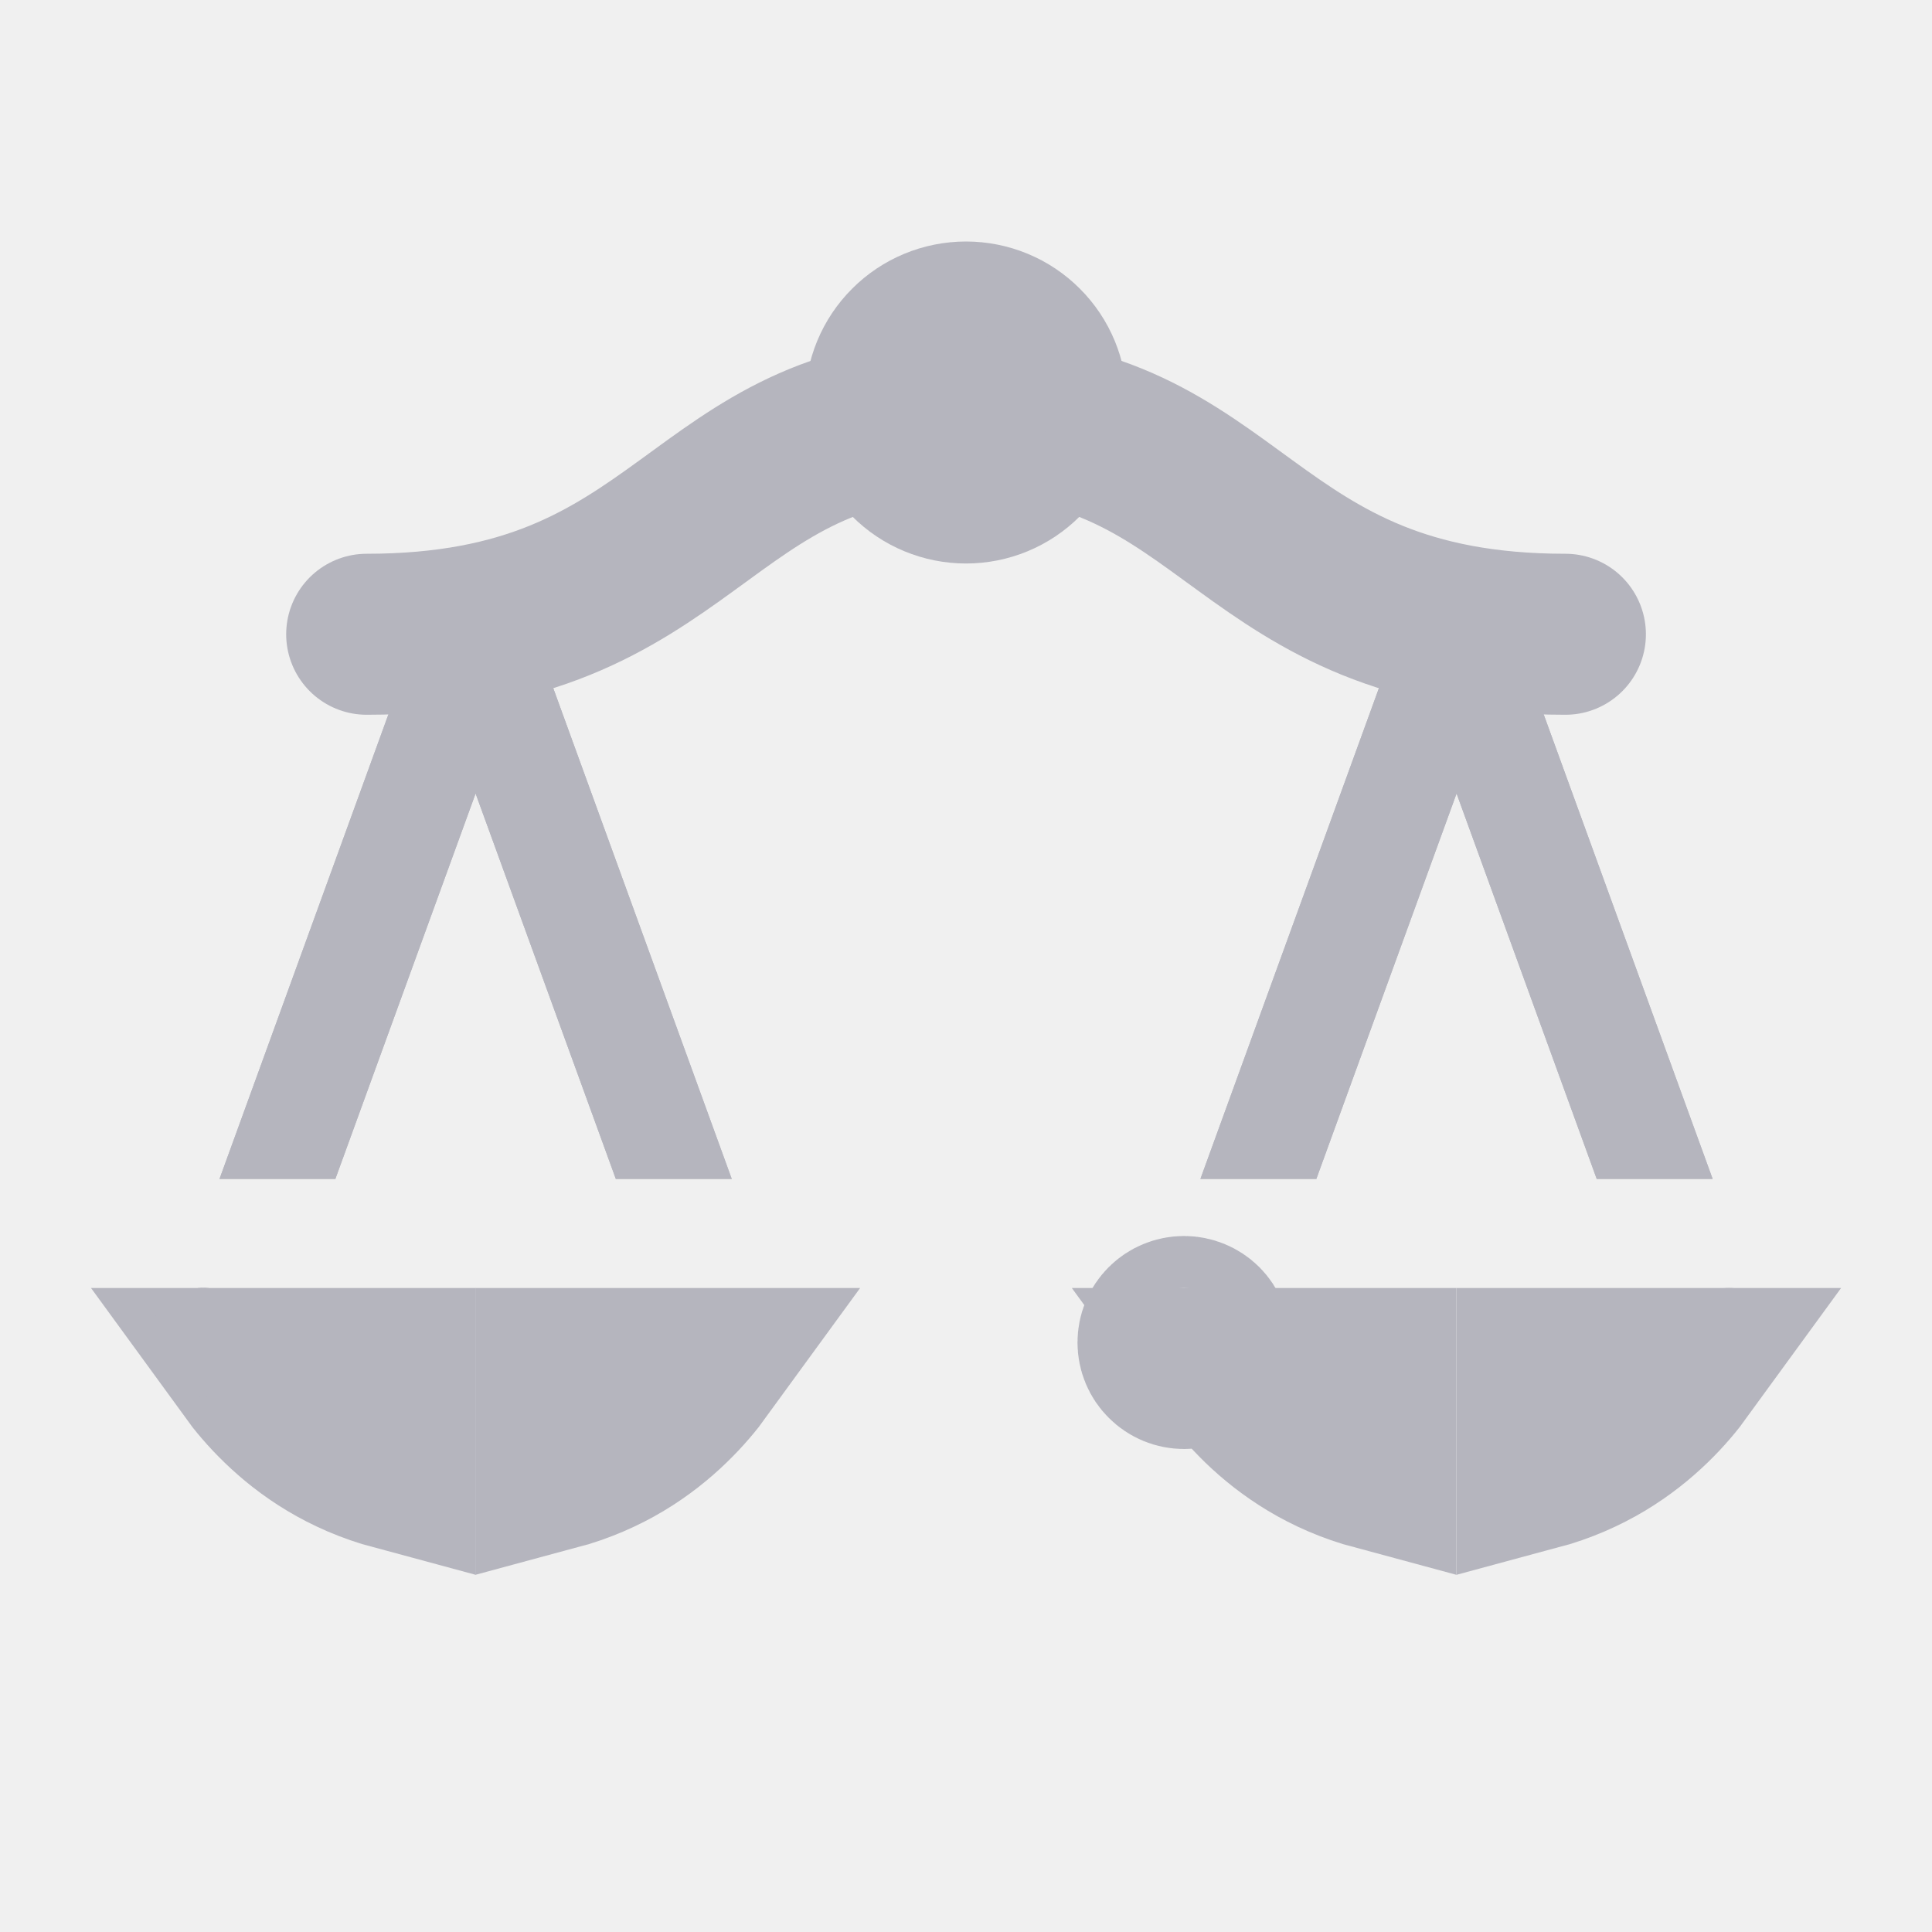
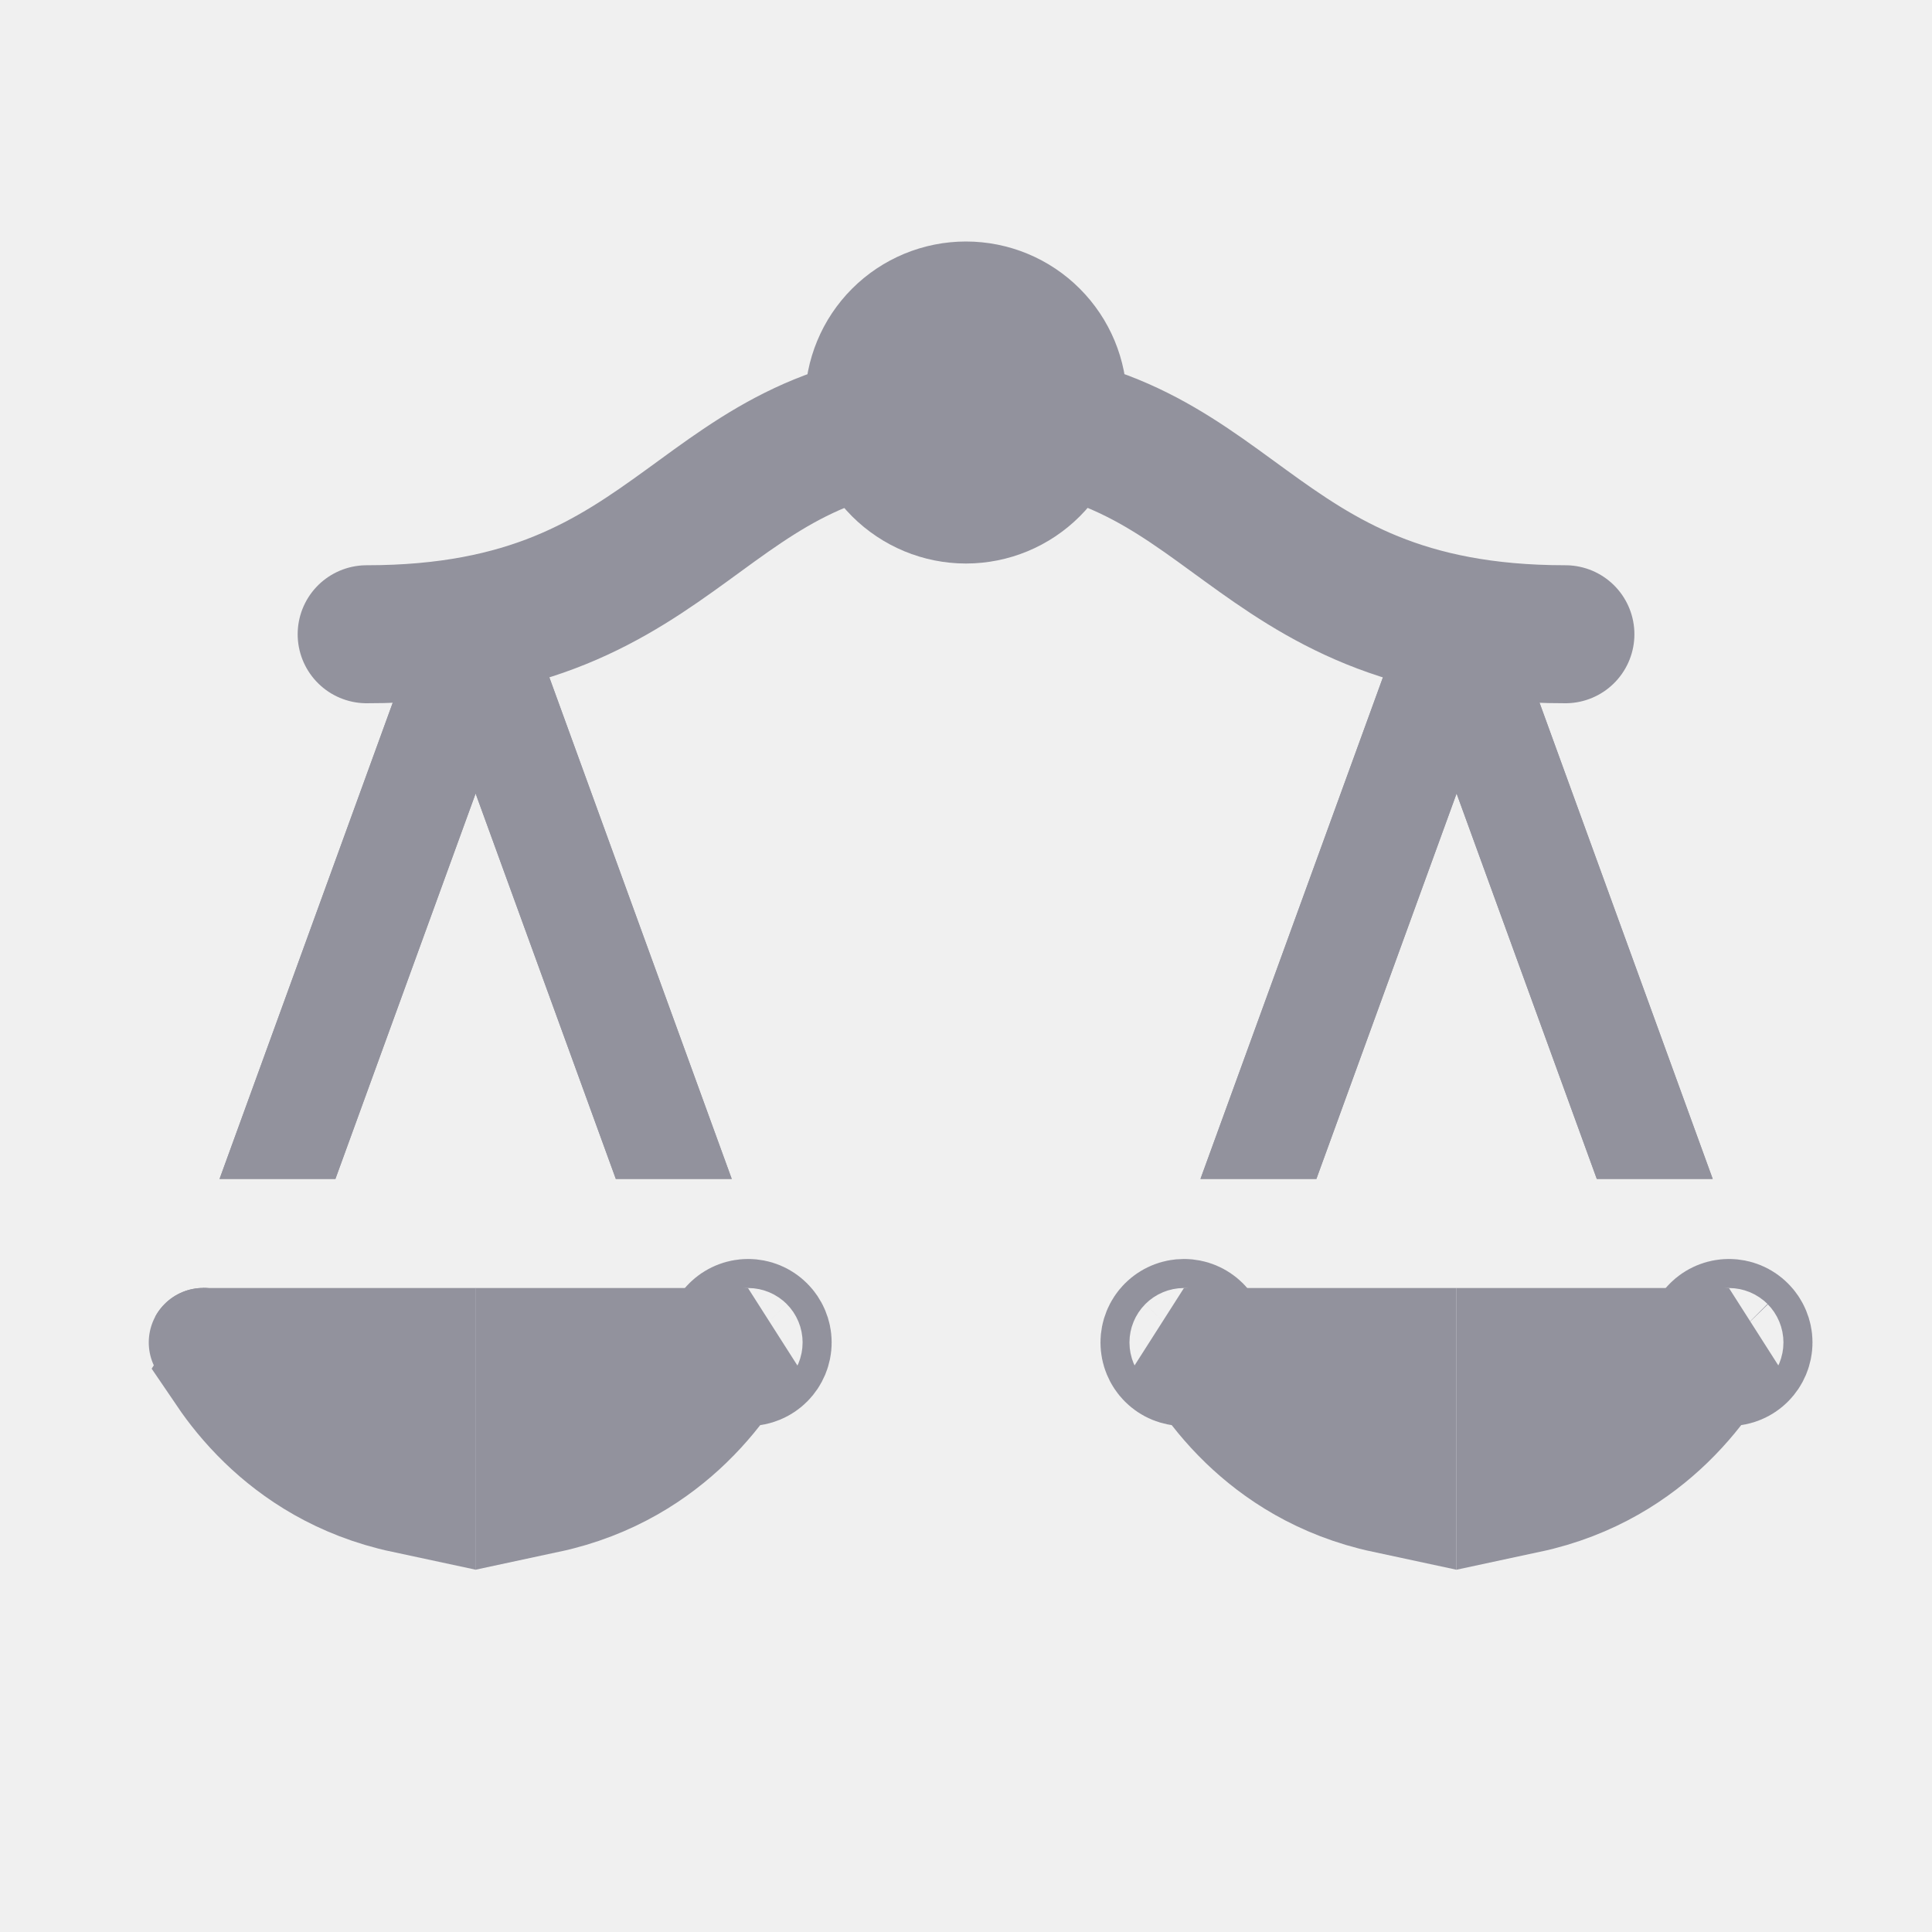
- <svg xmlns="http://www.w3.org/2000/svg" width="24" height="24" viewBox="0 0 24 24" fill="none">
-   <mask id="path-1-inside-1_1506_38336" fill="white">
-     <path d="M21.478 16C21.298 16 21.126 16.071 20.999 16.198C20.872 16.325 20.801 16.497 20.801 16.677C20.801 16.857 20.872 17.029 20.999 17.156C21.126 17.282 21.298 17.354 21.478 17.354C21.657 17.354 21.829 17.282 21.956 17.156C22.083 17.029 22.155 16.857 22.155 16.677C22.155 16.497 22.083 16.325 21.956 16.198C21.829 16.071 21.657 16 21.478 16Z" />
+ <svg xmlns="http://www.w3.org/2000/svg" width="28" height="28" viewBox="0 0 28 28" fill="none">
+   <path d="M25.206 19.605C25.167 19.645 25.113 19.667 25.057 19.667C25.002 19.667 24.948 19.645 24.909 19.605C24.869 19.566 24.847 19.512 24.847 19.456C24.847 19.401 24.869 19.347 24.909 19.308C24.909 19.308 24.909 19.308 24.909 19.308C24.948 19.268 25.002 19.246 25.057 19.246C25.113 19.246 25.167 19.268 25.206 19.308C25.245 19.347 25.268 19.401 25.268 19.456C25.268 19.512 25.245 19.566 25.206 19.605Z" fill="#92929D" stroke="#92929D" stroke-width="2" />
+   <path d="M22.108 21.513V19.667H24.509L24.606 19.819C24.475 20.012 24.291 20.247 24.048 20.482C23.616 20.899 22.991 21.324 22.108 21.513ZM17.308 19.605C17.268 19.645 17.215 19.667 17.159 19.667C17.103 19.667 17.05 19.645 17.01 19.605C16.971 19.566 16.949 19.512 16.949 19.456C16.949 19.401 16.971 19.347 17.01 19.308C17.01 19.308 17.01 19.308 17.01 19.308C17.05 19.268 17.103 19.246 17.159 19.246C17.215 19.246 17.268 19.268 17.308 19.308C17.347 19.347 17.369 19.401 17.369 19.456C17.369 19.512 17.347 19.566 17.308 19.605Z" fill="#92929D" stroke="#92929D" stroke-width="2" />
+   <path d="M20.108 19.667V21.513C19.225 21.324 18.6 20.899 18.168 20.482C17.925 20.247 17.741 20.012 17.61 19.819L17.707 19.667H20.108Z" fill="#92929D" stroke="#92929D" stroke-width="2" />
+   <path d="M13.056 4.891C13.307 4.64 13.646 4.5 13.999 4.5C14.353 4.5 14.692 4.64 14.942 4.891C15.192 5.141 15.333 5.48 15.333 5.833C15.333 6.187 15.192 6.526 14.942 6.776C14.692 7.026 14.353 7.167 13.999 7.167C13.646 7.167 13.307 7.026 13.056 6.776C12.806 6.526 12.666 6.187 12.666 5.833C12.666 5.48 12.806 5.141 13.056 4.891Z" fill="#92929D" stroke="#92929D" stroke-width="2" />
+   <path d="M14 6.038C17.949 6.038 17.949 9.192 22.687 9.192Z" fill="#92929D" />
+   <path d="M14 6.038C17.949 6.038 17.949 9.192 22.687 9.192" stroke="#92929D" stroke-width="2" stroke-miterlimit="10" stroke-linecap="round" stroke-linejoin="round" />
+   <path d="M5.894 19.667V21.513C5.01 21.324 4.385 20.899 3.953 20.482C3.71 20.247 3.526 20.012 3.395 19.819L3.492 19.667H5.894ZM10.991 19.605C10.951 19.645 10.898 19.667 10.842 19.667C10.787 19.667 10.733 19.645 10.694 19.605C10.654 19.566 10.632 19.512 10.632 19.456C10.632 19.401 10.654 19.347 10.694 19.308C10.733 19.268 10.787 19.246 10.842 19.246C10.898 19.246 10.951 19.268 10.991 19.308C11.03 19.347 11.053 19.401 11.053 19.456C11.053 19.512 11.03 19.566 10.991 19.605Z" fill="#92929D" stroke="#92929D" stroke-width="2" />
+   <path d="M7.891 21.513V19.667H10.292L10.389 19.819C10.258 20.012 10.074 20.247 9.831 20.482C9.399 20.899 8.774 21.324 7.891 21.513Z" fill="#92929D" stroke="#92929D" stroke-width="2" />
+   <path d="M14.002 6.038C10.053 6.038 10.053 9.192 5.314 9.192Z" fill="#92929D" />
+   <path d="M14.002 6.038C10.053 6.038 10.053 9.192 5.314 9.192" stroke="#92929D" stroke-width="2" stroke-miterlimit="10" stroke-linecap="round" stroke-linejoin="round" />
+   <mask id="path-11-inside-1_1985_59807" fill="white">
+     <path fill-rule="evenodd" clip-rule="evenodd" d="M21.11 11.5L19.078 17.086H17.398L20.369 8.919C20.482 8.607 20.778 8.399 21.11 8.399C21.443 8.399 21.739 8.607 21.852 8.919L24.822 17.086H23.142L21.11 11.5ZM2.388 18.897C2.536 18.749 2.737 18.666 2.946 18.666C3.155 18.666 3.356 18.749 3.504 18.897C3.653 19.045 3.736 19.246 3.736 19.456C3.736 19.665 3.653 19.866 3.504 20.014C3.356 20.162 3.155 20.245 2.946 20.245C2.737 20.245 2.536 20.162 2.388 20.014C2.239 19.866 2.156 19.665 2.156 19.456C2.156 19.246 2.239 19.045 2.388 18.897ZM6.893 11.5L8.925 17.086H10.605L7.635 8.919C7.522 8.607 7.226 8.399 6.893 8.399C6.561 8.399 6.265 8.607 6.152 8.919L3.182 17.086H4.861L6.893 11.5Z" />
  </mask>
-   <path d="M21.478 16C21.298 16 21.126 16.071 20.999 16.198C20.872 16.325 20.801 16.497 20.801 16.677C20.801 16.857 20.872 17.029 20.999 17.156C21.126 17.282 21.298 17.354 21.478 17.354C21.657 17.354 21.829 17.282 21.956 17.156C22.083 17.029 22.155 16.857 22.155 16.677C22.155 16.497 22.083 16.325 21.956 16.198C21.829 16.071 21.657 16 21.478 16Z" fill="#B5B5BE" />
-   <path d="M21.478 14C20.768 14 20.087 14.282 19.585 14.784L22.413 17.613C22.165 17.861 21.829 18 21.478 18V14ZM19.585 14.784C19.083 15.286 18.801 15.967 18.801 16.677H22.801C22.801 17.028 22.661 17.364 22.413 17.613L19.585 14.784ZM18.801 16.677C18.801 17.387 19.083 18.068 19.585 18.57L22.413 15.741C22.661 15.989 22.801 16.326 22.801 16.677H18.801ZM19.585 18.57C20.087 19.072 20.768 19.354 21.478 19.354V15.354C21.829 15.354 22.165 15.493 22.413 15.741L19.585 18.57ZM21.478 19.354C22.188 19.354 22.869 19.072 23.371 18.57L20.542 15.741C20.79 15.493 21.127 15.354 21.478 15.354V19.354ZM23.371 18.57C23.873 18.068 24.155 17.387 24.155 16.677H20.155C20.155 16.326 20.294 15.989 20.542 15.741L23.371 18.57ZM24.155 16.677C24.155 15.967 23.873 15.286 23.371 14.784L20.542 17.613C20.294 17.364 20.155 17.028 20.155 16.677H24.155ZM23.371 14.784C22.869 14.282 22.188 14 21.478 14V18C21.127 18 20.79 17.861 20.542 17.613L23.371 14.784Z" fill="#B5B5BE" mask="url(#path-1-inside-1_1506_38336)" />
-   <path d="M19.093 18.259V17H20.908C20.807 17.139 20.677 17.296 20.514 17.453C20.189 17.767 19.73 18.088 19.093 18.259ZM14.937 16.905C14.876 16.966 14.794 17 14.708 17C14.623 17 14.54 16.966 14.48 16.905C14.419 16.845 14.385 16.763 14.385 16.677C14.385 16.591 14.419 16.509 14.48 16.448C14.48 16.448 14.48 16.448 14.48 16.448C14.54 16.388 14.623 16.354 14.708 16.354C14.794 16.354 14.876 16.388 14.937 16.448C14.997 16.509 15.031 16.591 15.031 16.677C15.031 16.763 14.997 16.845 14.937 16.905Z" fill="#B5B5BE" stroke="#B5B5BE" stroke-width="2" />
-   <path d="M17.092 17V18.259C16.455 18.088 15.997 17.767 15.671 17.453C15.509 17.296 15.378 17.139 15.277 17H17.092Z" fill="#B5B5BE" stroke="#B5B5BE" stroke-width="2" />
-   <path d="M11.293 4.293C11.48 4.105 11.735 4 12 4C12.265 4 12.52 4.105 12.707 4.293C12.895 4.48 13 4.735 13 5C13 5.265 12.895 5.52 12.707 5.707C12.52 5.895 12.265 6 12 6C11.735 6 11.48 5.895 11.293 5.707C11.105 5.52 11 5.265 11 5C11 4.735 11.105 4.48 11.293 4.293Z" fill="#B5B5BE" stroke="#B5B5BE" stroke-width="2" />
-   <path d="M12 5.176C15.385 5.176 15.385 7.879 19.446 7.879L12 5.176Z" fill="#B5B5BE" />
-   <path d="M12 5.176C15.385 5.176 15.385 7.879 19.446 7.879" stroke="#B5B5BE" stroke-width="2" stroke-miterlimit="10" stroke-linecap="round" stroke-linejoin="round" />
-   <path d="M4.909 17V18.259C4.272 18.088 3.813 17.767 3.488 17.453C3.325 17.296 3.194 17.139 3.093 17H4.909Z" fill="#B5B5BE" stroke="#B5B5BE" stroke-width="2" />
-   <path d="M6.906 18.259V17H8.722C8.621 17.139 8.49 17.296 8.327 17.453C8.002 17.767 7.543 18.088 6.906 18.259Z" fill="#B5B5BE" stroke="#B5B5BE" stroke-width="2" />
-   <path d="M12.001 5.176C8.616 5.176 8.616 7.879 4.555 7.879L12.001 5.176Z" fill="#B5B5BE" />
-   <path d="M12.001 5.176C8.616 5.176 8.616 7.879 4.555 7.879" stroke="#B5B5BE" stroke-width="2" stroke-miterlimit="10" stroke-linecap="round" stroke-linejoin="round" />
-   <mask id="path-12-inside-2_1506_38336" fill="white">
-     <path fill-rule="evenodd" clip-rule="evenodd" d="M18.094 9.857L16.352 14.645H14.912L17.458 7.645C17.555 7.377 17.809 7.199 18.094 7.199C18.379 7.199 18.633 7.377 18.729 7.645L21.275 14.645H19.835L18.094 9.857ZM2.046 16.198C2.173 16.07 2.345 15.999 2.525 15.999C2.704 15.999 2.876 16.07 3.003 16.198C3.13 16.324 3.201 16.497 3.201 16.676C3.201 16.856 3.13 17.028 3.003 17.155C2.876 17.282 2.704 17.353 2.525 17.353C2.345 17.353 2.173 17.282 2.046 17.155C1.919 17.028 1.848 16.856 1.848 16.676C1.848 16.497 1.919 16.324 2.046 16.198ZM5.908 9.857L7.65 14.645H9.09L6.544 7.645C6.447 7.377 6.193 7.199 5.908 7.199C5.623 7.199 5.369 7.377 5.272 7.645L2.727 14.645H4.166L5.908 9.857Z" />
-   </mask>
-   <path fill-rule="evenodd" clip-rule="evenodd" d="M18.094 9.857L16.352 14.645H14.912L17.458 7.645C17.555 7.377 17.809 7.199 18.094 7.199C18.379 7.199 18.633 7.377 18.729 7.645L21.275 14.645H19.835L18.094 9.857ZM2.046 16.198C2.173 16.07 2.345 15.999 2.525 15.999C2.704 15.999 2.876 16.07 3.003 16.198C3.13 16.324 3.201 16.497 3.201 16.676C3.201 16.856 3.13 17.028 3.003 17.155C2.876 17.282 2.704 17.353 2.525 17.353C2.345 17.353 2.173 17.282 2.046 17.155C1.919 17.028 1.848 16.856 1.848 16.676C1.848 16.497 1.919 16.324 2.046 16.198ZM5.908 9.857L7.65 14.645H9.09L6.544 7.645C6.447 7.377 6.193 7.199 5.908 7.199C5.623 7.199 5.369 7.377 5.272 7.645L2.727 14.645H4.166L5.908 9.857Z" fill="#B5B5BE" />
-   <path d="M16.352 14.645V16.645H17.753L18.232 15.329L16.352 14.645ZM18.094 9.857L19.973 9.173L18.094 4.006L16.214 9.173L18.094 9.857ZM14.912 14.645L13.033 13.962L12.057 16.645H14.912V14.645ZM17.458 7.645L19.338 8.328L19.339 8.325L17.458 7.645ZM18.729 7.645L16.849 8.325L16.85 8.328L18.729 7.645ZM21.275 14.645V16.645H24.131L23.155 13.962L21.275 14.645ZM19.835 14.645L17.956 15.329L18.435 16.645H19.835V14.645ZM2.046 16.198L3.46 17.612L3.46 17.612L2.046 16.198ZM3.003 16.198L1.589 17.612L1.589 17.612L3.003 16.198ZM3.003 17.155L4.417 18.569H4.417L3.003 17.155ZM2.046 17.155L3.46 15.741L2.046 17.155ZM7.65 14.645L5.77 15.329L6.249 16.645H7.65V14.645ZM5.908 9.857L7.788 9.173L5.908 4.006L4.029 9.173L5.908 9.857ZM9.09 14.645V16.645H11.945L10.969 13.962L9.09 14.645ZM6.544 7.645L4.663 8.325L4.664 8.328L6.544 7.645ZM5.272 7.645L7.152 8.328L7.153 8.325L5.272 7.645ZM2.727 14.645L0.847 13.962L-0.129 16.645H2.727V14.645ZM4.166 14.645V16.645H5.567L6.046 15.329L4.166 14.645ZM18.232 15.329L19.973 10.54L16.214 9.173L14.473 13.962L18.232 15.329ZM14.912 16.645H16.352V12.645H14.912V16.645ZM15.579 6.961L13.033 13.962L16.792 15.329L19.338 8.328L15.579 6.961ZM18.094 5.199C16.968 5.199 15.961 5.903 15.578 6.964L19.339 8.325C19.148 8.851 18.65 9.199 18.094 9.199V5.199ZM20.61 6.964C20.226 5.903 19.22 5.199 18.094 5.199V9.199C17.538 9.199 17.039 8.851 16.849 8.325L20.61 6.964ZM23.155 13.962L20.609 6.961L16.85 8.328L19.396 15.329L23.155 13.962ZM19.835 16.645H21.275V12.645H19.835V16.645ZM16.214 10.54L17.956 15.329L21.715 13.962L19.973 9.173L16.214 10.54ZM2.525 13.999C1.815 13.999 1.134 14.281 0.632 14.783L3.46 17.612C3.212 17.86 2.875 17.999 2.525 17.999V13.999ZM4.417 14.783C3.915 14.281 3.235 13.999 2.525 13.999V17.999C2.174 17.999 1.837 17.86 1.589 17.612L4.417 14.783ZM5.202 16.676C5.202 15.966 4.919 15.285 4.417 14.783L1.589 17.612C1.341 17.364 1.202 17.027 1.202 16.676H5.202ZM4.417 18.569C4.919 18.067 5.202 17.386 5.202 16.676H1.202C1.202 16.325 1.341 15.989 1.589 15.741L4.417 18.569ZM2.525 19.353C3.235 19.353 3.915 19.071 4.417 18.569L1.589 15.741C1.837 15.492 2.174 15.353 2.525 15.353V19.353ZM0.632 18.569C1.134 19.071 1.815 19.353 2.525 19.353V15.353C2.875 15.353 3.212 15.492 3.46 15.741L0.632 18.569ZM-0.152 16.676C-0.152 17.386 0.13 18.067 0.632 18.569L3.46 15.741C3.708 15.989 3.848 16.325 3.848 16.676H-0.152ZM0.632 14.783C0.13 15.285 -0.152 15.966 -0.152 16.676H3.848C3.848 17.027 3.708 17.364 3.46 17.612L0.632 14.783ZM9.529 13.962L7.788 9.173L4.029 10.54L5.77 15.329L9.529 13.962ZM9.09 12.645H7.65V16.645H9.09V12.645ZM4.664 8.328L7.21 15.329L10.969 13.962L8.423 6.961L4.664 8.328ZM5.908 9.199C5.352 9.199 4.853 8.851 4.663 8.325L8.424 6.964C8.04 5.903 7.034 5.199 5.908 5.199V9.199ZM7.153 8.325C6.963 8.851 6.464 9.199 5.908 9.199V5.199C4.782 5.199 3.776 5.903 3.392 6.964L7.153 8.325ZM4.606 15.329L7.152 8.328L3.393 6.961L0.847 13.962L4.606 15.329ZM4.166 12.645H2.727V16.645H4.166V12.645ZM4.029 9.173L2.287 13.962L6.046 15.329L7.788 10.54L4.029 9.173Z" fill="#B5B5BE" mask="url(#path-12-inside-2_1506_38336)" />
+   <path fill-rule="evenodd" clip-rule="evenodd" d="M21.11 11.5L19.078 17.086H17.398L20.369 8.919C20.482 8.607 20.778 8.399 21.11 8.399C21.443 8.399 21.739 8.607 21.852 8.919L24.822 17.086H23.142L21.11 11.5ZM2.388 18.897C2.536 18.749 2.737 18.666 2.946 18.666C3.155 18.666 3.356 18.749 3.504 18.897C3.653 19.045 3.736 19.246 3.736 19.456C3.736 19.665 3.653 19.866 3.504 20.014C3.356 20.162 3.155 20.245 2.946 20.245C2.737 20.245 2.536 20.162 2.388 20.014C2.239 19.866 2.156 19.665 2.156 19.456C2.156 19.246 2.239 19.045 2.388 18.897ZM6.893 11.5L8.925 17.086H10.605L7.635 8.919C7.522 8.607 7.226 8.399 6.893 8.399C6.561 8.399 6.265 8.607 6.152 8.919L3.182 17.086H4.861L6.893 11.5Z" fill="#92929D" />
+   <path d="M19.078 17.086V19.086H20.479L20.958 17.77L19.078 17.086ZM21.11 11.5L22.99 10.816L21.11 5.649L19.231 10.816L21.11 11.5ZM17.398 17.086L15.519 16.403L14.543 19.086H17.398V17.086ZM20.369 8.919L22.248 9.602L22.249 9.6L20.369 8.919ZM21.852 8.919L19.971 9.6L19.972 9.602L21.852 8.919ZM24.822 17.086V19.086H27.677L26.701 16.403L24.822 17.086ZM23.142 17.086L21.263 17.77L21.741 19.086H23.142V17.086ZM2.388 18.897L0.973 17.483L0.973 17.483L2.388 18.897ZM3.504 18.897L4.919 17.483L4.919 17.483L3.504 18.897ZM3.504 20.014L4.919 21.428L4.919 21.428L3.504 20.014ZM2.388 20.014L3.802 18.6L2.388 20.014ZM8.925 17.086L7.046 17.77L7.525 19.086H8.925V17.086ZM6.893 11.5L8.773 10.816L6.893 5.649L5.014 10.816L6.893 11.5ZM10.605 17.086V19.086H13.461L12.485 16.403L10.605 17.086ZM7.635 8.919L5.754 9.6L5.755 9.602L7.635 8.919ZM6.152 8.919L8.031 9.602L8.032 9.6L6.152 8.919ZM3.182 17.086L1.302 16.403L0.326 19.086H3.182V17.086ZM4.861 17.086V19.086H6.262L6.741 17.77L4.861 17.086ZM20.958 17.77L22.99 12.183L19.231 10.816L17.199 16.403L20.958 17.77ZM17.398 19.086H19.078V15.086H17.398V19.086ZM18.489 8.235L15.519 16.403L19.278 17.77L22.248 9.602L18.489 8.235ZM21.11 6.399C19.937 6.399 18.888 7.133 18.488 8.238L22.249 9.6C22.075 10.081 21.618 10.399 21.11 10.399V6.399ZM23.732 8.238C23.332 7.133 22.283 6.399 21.11 6.399V10.399C20.602 10.399 20.145 10.081 19.971 9.6L23.732 8.238ZM26.701 16.403L23.731 8.235L19.972 9.602L22.942 17.77L26.701 16.403ZM23.142 19.086H24.822V15.086H23.142V19.086ZM19.231 12.183L21.263 17.77L25.022 16.403L22.99 10.816L19.231 12.183ZM2.946 16.666C2.206 16.666 1.497 16.96 0.973 17.483L3.802 20.311C3.575 20.538 3.267 20.666 2.946 20.666V16.666ZM4.919 17.483C4.395 16.96 3.686 16.666 2.946 16.666V20.666C2.625 20.666 2.317 20.538 2.09 20.311L4.919 17.483ZM5.736 19.456C5.736 18.716 5.442 18.006 4.919 17.483L2.09 20.311C1.863 20.084 1.736 19.776 1.736 19.456H5.736ZM4.919 21.428C5.442 20.905 5.736 20.195 5.736 19.456H1.736C1.736 19.134 1.863 18.827 2.09 18.6L4.919 21.428ZM2.946 22.245C3.686 22.245 4.395 21.951 4.919 21.428L2.09 18.6C2.317 18.373 2.625 18.245 2.946 18.245V22.245ZM0.973 21.428C1.497 21.951 2.206 22.245 2.946 22.245V18.245C3.267 18.245 3.575 18.373 3.802 18.6L0.973 21.428ZM0.156 19.456C0.156 20.195 0.45 20.905 0.973 21.428L3.802 18.6C4.029 18.827 4.156 19.134 4.156 19.456H0.156ZM0.973 17.483C0.45 18.006 0.156 18.716 0.156 19.456H4.156C4.156 19.776 4.029 20.084 3.802 20.311L0.973 17.483ZM10.805 16.403L8.773 10.816L5.014 12.183L7.046 17.77L10.805 16.403ZM10.605 15.086H8.925V19.086H10.605V15.086ZM5.755 9.602L8.726 17.77L12.485 16.403L9.515 8.235L5.755 9.602ZM6.893 10.399C6.385 10.399 5.929 10.081 5.754 9.6L9.516 8.238C9.116 7.133 8.067 6.399 6.893 6.399V10.399ZM8.032 9.6C7.858 10.081 7.402 10.399 6.893 10.399V6.399C5.72 6.399 4.671 7.133 4.271 8.238L8.032 9.6ZM5.061 17.77L8.031 9.602L4.272 8.235L1.302 16.403L5.061 17.77ZM4.861 15.086H3.182V19.086H4.861V15.086ZM5.014 10.816L2.982 16.403L6.741 17.77L8.773 12.183L5.014 10.816Z" fill="#92929D" mask="url(#path-11-inside-1_1985_59807)" />
</svg>
